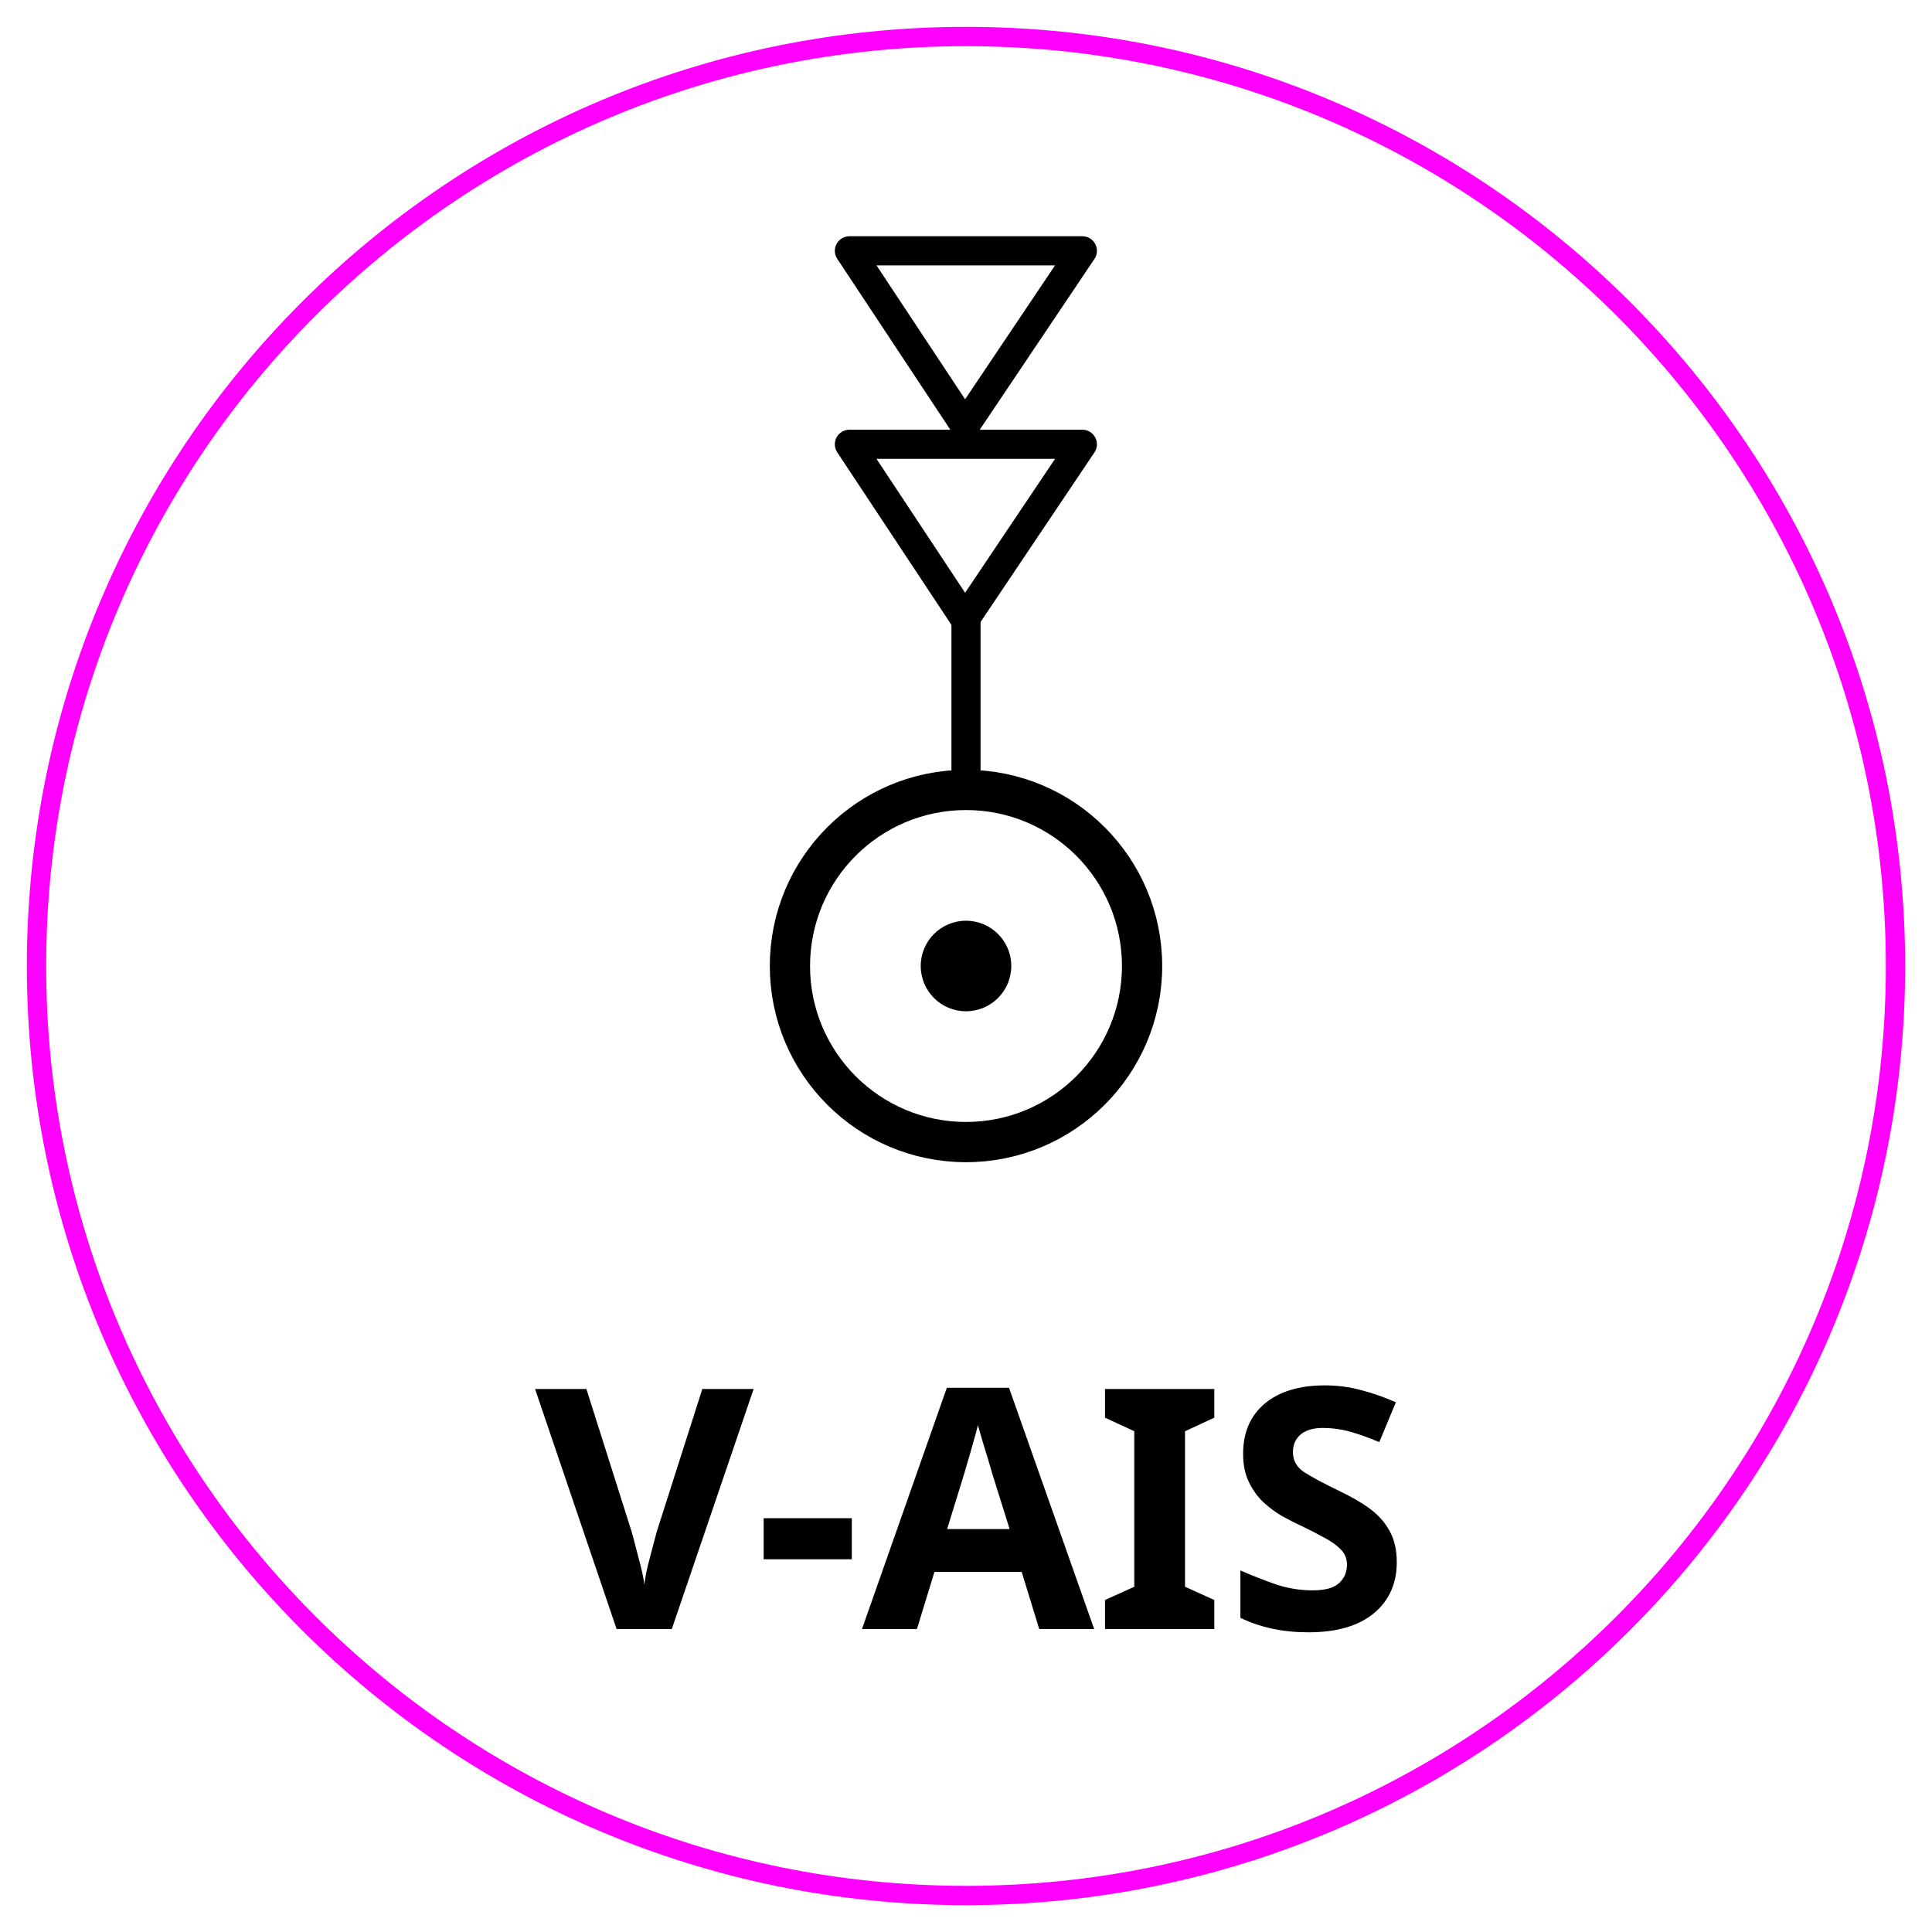
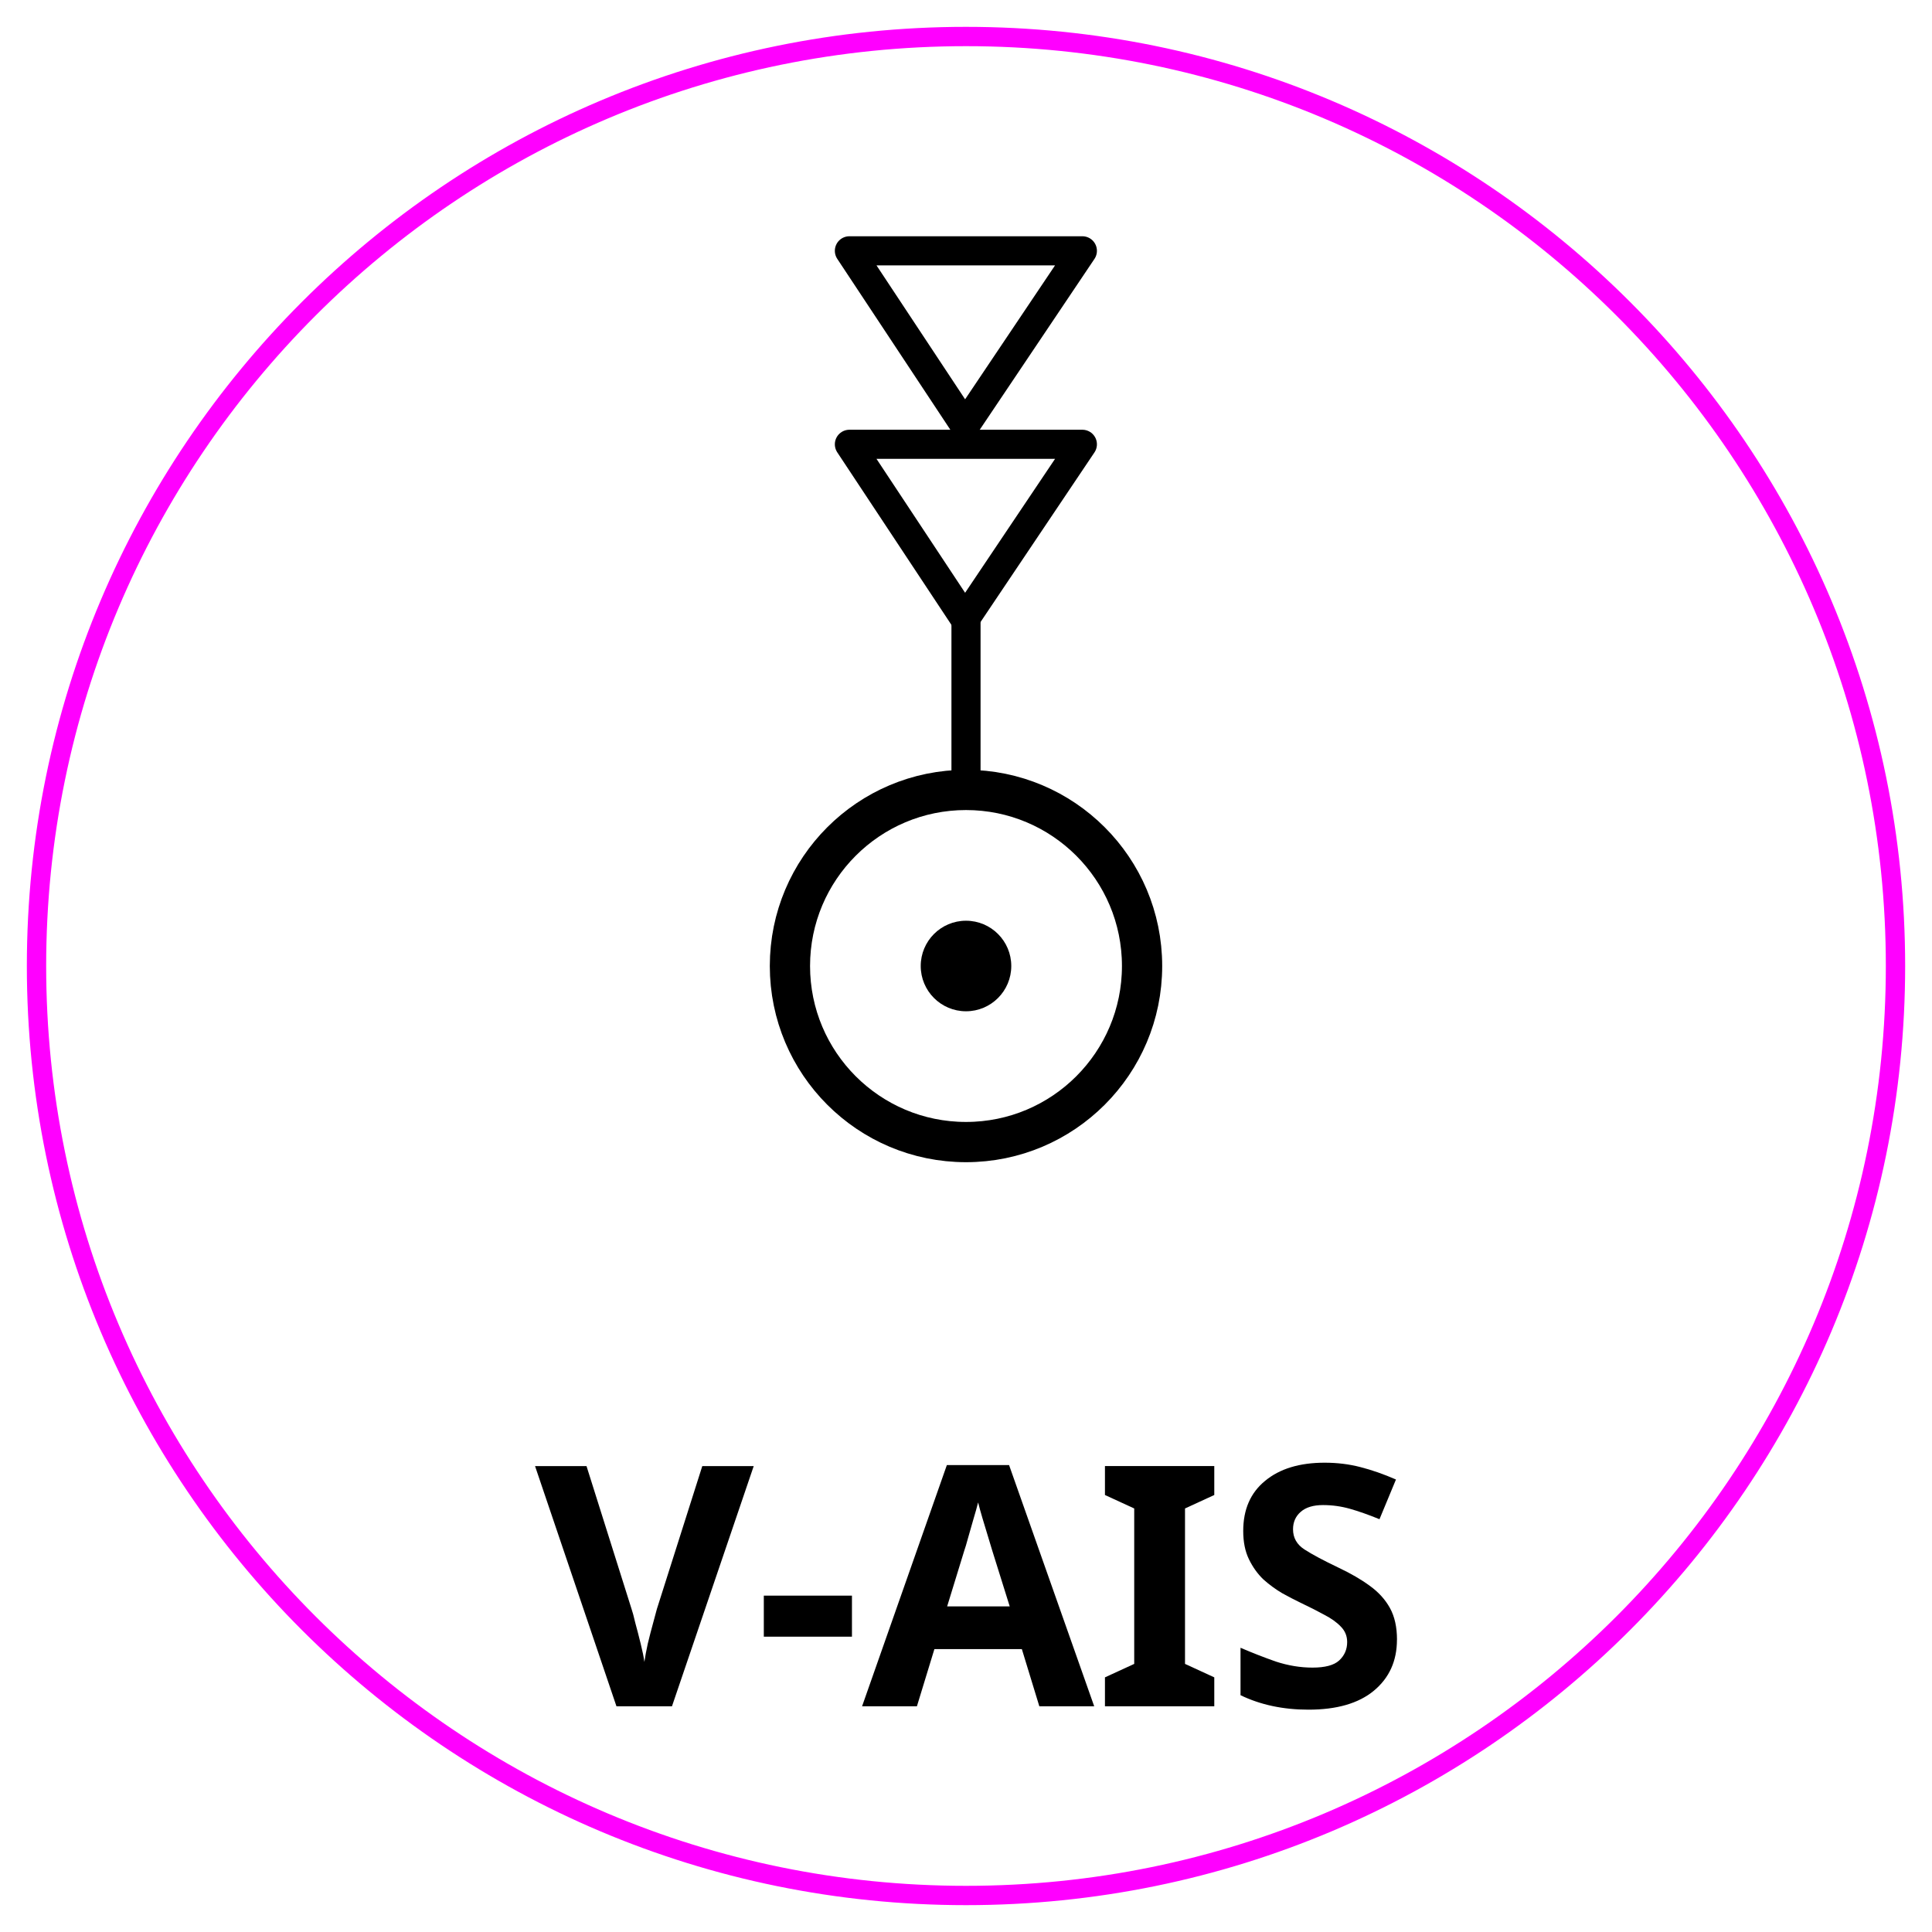
- <svg xmlns="http://www.w3.org/2000/svg" xmlns:xlink="http://www.w3.org/1999/xlink" version="1.0" width="100" height="100" id="svg1" xml:space="preserve">
+ <svg xmlns="http://www.w3.org/2000/svg" version="1.0" width="100" height="100" id="svg1" xml:space="preserve">
  <defs id="defs1">
    <symbol id="dashicons-set.svg:arrow-down" viewBox="0 0 20 20">
      <path d="M 15,8 10.97,14 7,8 Z" id="path28" />
    </symbol>
  </defs>
  <g transform="matrix(0.3848826,0,0,0.3848826,-7.732387,-26.97652)" id="g1" style="stroke-width:2.598;stroke-dasharray:none;stroke:#ff00ff;stroke-opacity:1">
    <circle cx="150" cy="200" r="125" stroke="#d400d4" stroke-width="2.5" fill="none" id="circle1" style="stroke-width:2.598;stroke-dasharray:none;stroke:#ff00ff;stroke-opacity:1" />
  </g>
  <g id="g2" transform="matrix(0.5207685,0,0,0.5207685,34.37694,34.37694)">
    <circle r="4.5" cy="30" cx="30" style="fill:#000000;fill-opacity:1;stroke:none" id="circle1-3" />
    <circle r="17.5" cy="30" cx="30" style="fill:none;stroke:#000000;stroke-width:4;stroke-opacity:1" id="circle2" />
  </g>
-   <text style="font-weight:600;font-size:17.413px;line-height:0px;font-family:'Noto Sans';-inkscape-font-specification:'Noto Sans, Semi-Bold';fill:#000000;stroke-width:16.454;stroke-linejoin:round;stroke-miterlimit:100" x="27.694" y="84.318" id="text6">V</text>
-   <text style="font-weight:600;font-size:17.413px;line-height:0px;font-family:'Noto Sans';-inkscape-font-specification:'Noto Sans, Semi-Bold';fill:#000000;stroke-width:16.454;stroke-linejoin:round;stroke-miterlimit:100" x="39.012" y="84.318" id="text5">-</text>
-   <text style="font-weight:600;font-size:17.413px;line-height:0px;font-family:'Noto Sans';-inkscape-font-specification:'Noto Sans, Semi-Bold';fill:#000000;stroke-width:16.454;stroke-linejoin:round;stroke-miterlimit:100" x="44.619" y="84.318" id="text4">A</text>
-   <text style="font-weight:600;font-size:17.413px;line-height:0px;font-family:'Noto Sans';-inkscape-font-specification:'Noto Sans, Semi-Bold';fill:#000000;stroke-width:16.454;stroke-linejoin:round;stroke-miterlimit:100" x="56.634" y="84.318" id="text3">I</text>
-   <text style="font-weight:600;font-size:17.413px;line-height:0px;font-family:'Noto Sans';-inkscape-font-specification:'Noto Sans, Semi-Bold';fill:#000000;stroke-width:16.454;stroke-linejoin:round;stroke-miterlimit:100" x="63.408" y="84.318" id="text1">S</text>
-   <use xlink:href="#dashicons-set.svg:arrow-down" width="20" height="20" style="fill:none;stroke:#000000;stroke-opacity:1;stroke-linejoin:round" id="use1" transform="matrix(1.507295,0,0,1.507295,33.41389,0.9232767)" />
-   <use xlink:href="#dashicons-set.svg:arrow-down" width="20" height="20" style="fill:none;stroke:#000000;stroke-opacity:1;stroke-linejoin:round" id="use1-8" transform="matrix(1.507295,0,0,1.507295,33.41389,10.9383)" />
+   <path d="M 39.012,75.885 34.781,88.318 H 31.908 L 27.694,75.885 h 2.664 l 2.333,7.401 q 0.07,0.192 0.192,0.714 0.139,0.505 0.279,1.08 0.139,0.557 0.192,0.94 0.052,-0.383 0.174,-0.94 0.139,-0.575 0.279,-1.08 0.139,-0.522 0.192,-0.714 l 2.351,-7.401 z" id="text6" style="font-weight:600;font-size:17.413px;line-height:0px;font-family:'Noto Sans';-inkscape-font-specification:'Noto Sans, Semi-Bold';stroke-width:16.454;stroke-linejoin:round;stroke-miterlimit:100" aria-label="V" />
+   <path d="m 39.535,84.714 v -2.124 h 4.562 v 2.124 z" id="text5" style="font-weight:600;font-size:17.413px;line-height:0px;font-family:'Noto Sans';-inkscape-font-specification:'Noto Sans, Semi-Bold';stroke-width:16.454;stroke-linejoin:round;stroke-miterlimit:100" aria-label="-" />
+   <path d="m 53.796,88.318 -0.905,-2.96 h -4.527 l -0.905,2.96 h -2.838 l 4.388,-12.485 h 3.221 l 4.406,12.485 z M 51.358,80.256 q -0.087,-0.296 -0.226,-0.749 -0.139,-0.453 -0.279,-0.923 -0.139,-0.47 -0.226,-0.818 -0.087,0.348 -0.244,0.871 -0.139,0.505 -0.279,0.975 -0.122,0.453 -0.192,0.644 l -0.888,2.891 h 3.239 z" id="text4" style="font-weight:600;font-size:17.413px;line-height:0px;font-family:'Noto Sans';-inkscape-font-specification:'Noto Sans, Semi-Bold';stroke-width:16.454;stroke-linejoin:round;stroke-miterlimit:100" aria-label="A" />
+   <path d="m 62.851,88.318 h -5.659 v -1.498 l 1.515,-0.697 v -8.045 l -1.515,-0.697 v -1.498 h 5.659 v 1.498 l -1.515,0.697 v 8.045 l 1.515,0.697 z" id="text3" style="font-weight:600;font-size:17.413px;line-height:0px;font-family:'Noto Sans';-inkscape-font-specification:'Noto Sans, Semi-Bold';stroke-width:16.454;stroke-linejoin:round;stroke-miterlimit:100" aria-label="I" />
+   <path d="m 72.306,84.87 q 0,1.654 -1.202,2.647 -1.184,0.975 -3.378,0.975 -1.968,0 -3.517,-0.749 v -2.455 q 0.888,0.383 1.828,0.714 0.958,0.313 1.898,0.313 0.975,0 1.376,-0.366 0.418,-0.383 0.418,-0.958 0,-0.47 -0.331,-0.801 -0.313,-0.331 -0.853,-0.609 -0.54,-0.296 -1.236,-0.627 -0.435,-0.209 -0.94,-0.488 -0.505,-0.296 -0.975,-0.714 -0.453,-0.435 -0.749,-1.045 -0.296,-0.609 -0.296,-1.463 0,-1.672 1.132,-2.595 1.132,-0.94 3.082,-0.94 0.975,0 1.846,0.226 0.888,0.226 1.846,0.644 l -0.853,2.055 q -0.853,-0.348 -1.532,-0.54 -0.679,-0.192 -1.393,-0.192 -0.749,0 -1.149,0.348 -0.401,0.348 -0.401,0.905 0,0.662 0.592,1.045 0.592,0.383 1.759,0.94 0.958,0.453 1.619,0.94 0.679,0.488 1.045,1.149 0.366,0.662 0.366,1.637 z" id="text1" style="font-weight:600;font-size:17.413px;line-height:0px;font-family:'Noto Sans';-inkscape-font-specification:'Noto Sans, Semi-Bold';stroke-width:16.454;stroke-linejoin:round;stroke-miterlimit:100" aria-label="S" />
+   <path d="m 56.023,12.982 -6.074,9.044 -5.984,-9.044 z" id="path3" style="fill:none;stroke:#000000;stroke-width:1.507;stroke-linejoin:round;stroke-opacity:1" />
+   <path d="m 56.023,22.997 -6.074,9.044 -5.984,-9.044 z" id="path2" style="fill:none;stroke:#000000;stroke-width:1.507;stroke-linejoin:round;stroke-opacity:1" />
  <path style="fill:none;stroke:#000000;stroke-width:1.507;stroke-linecap:round;stroke-linejoin:round;stroke-miterlimit:100;stroke-dasharray:none;stroke-opacity:1" d="m 50,31.873 v 9.178" id="path1" />
</svg>
